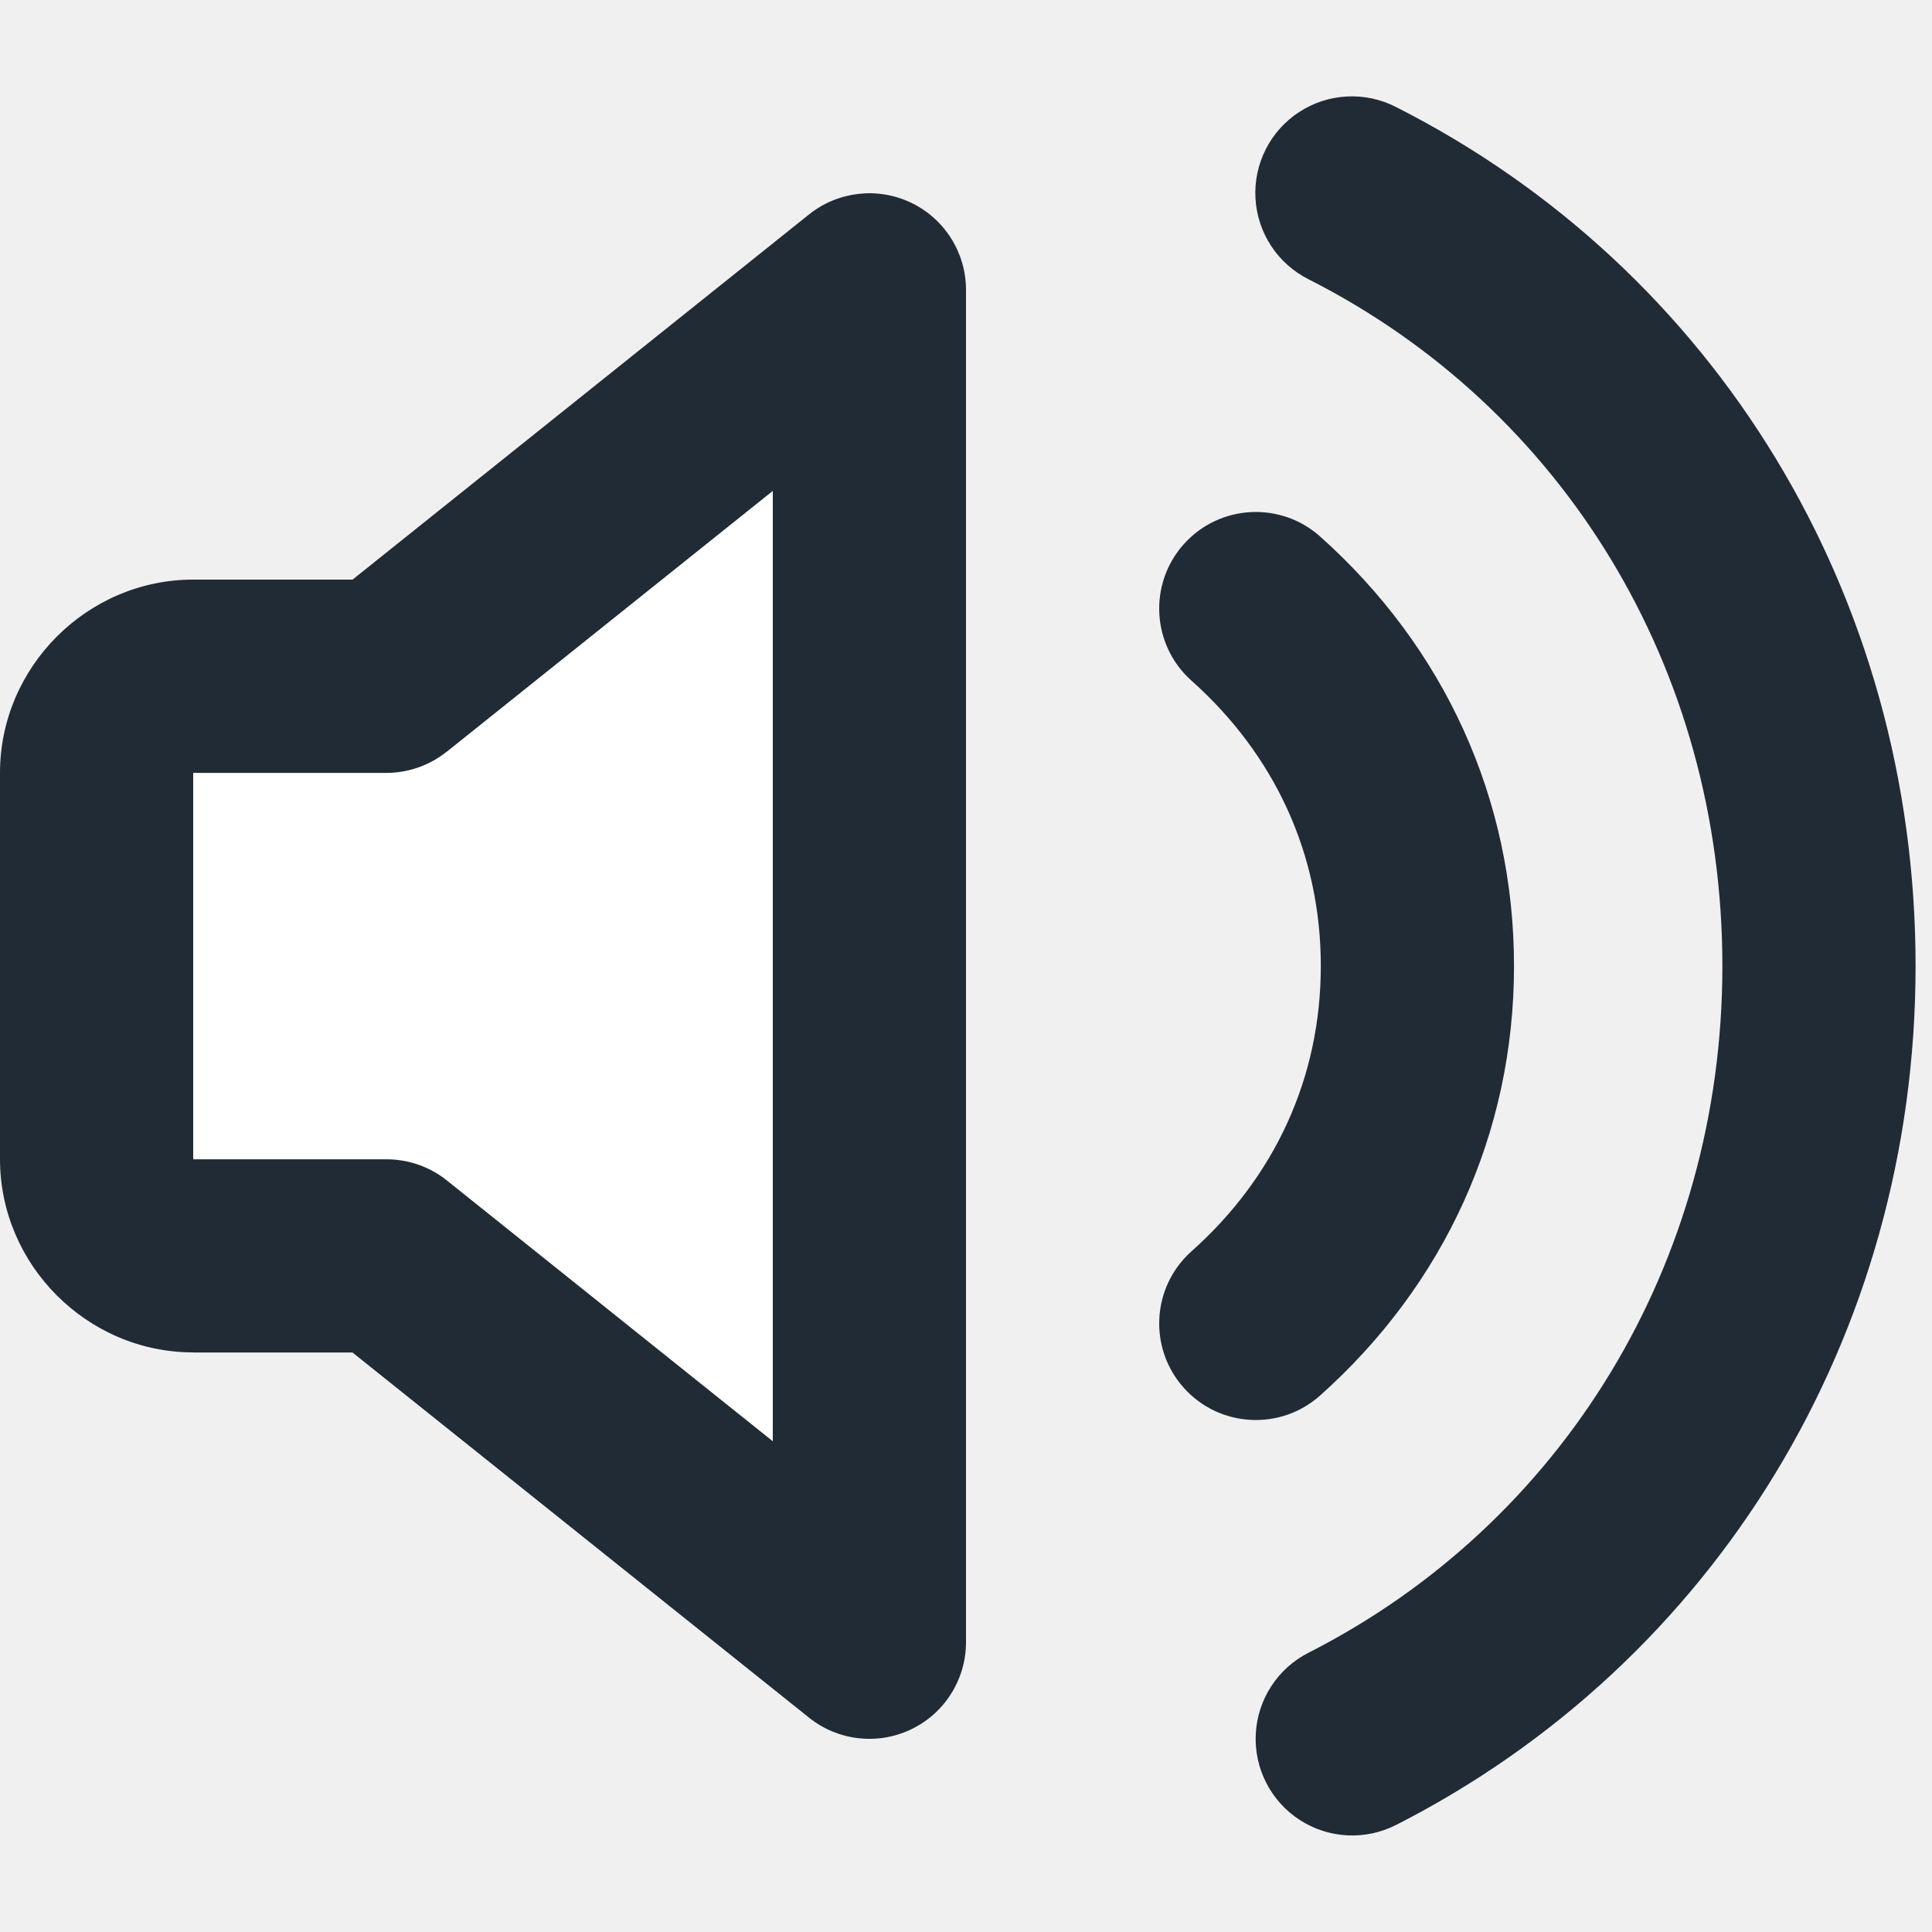
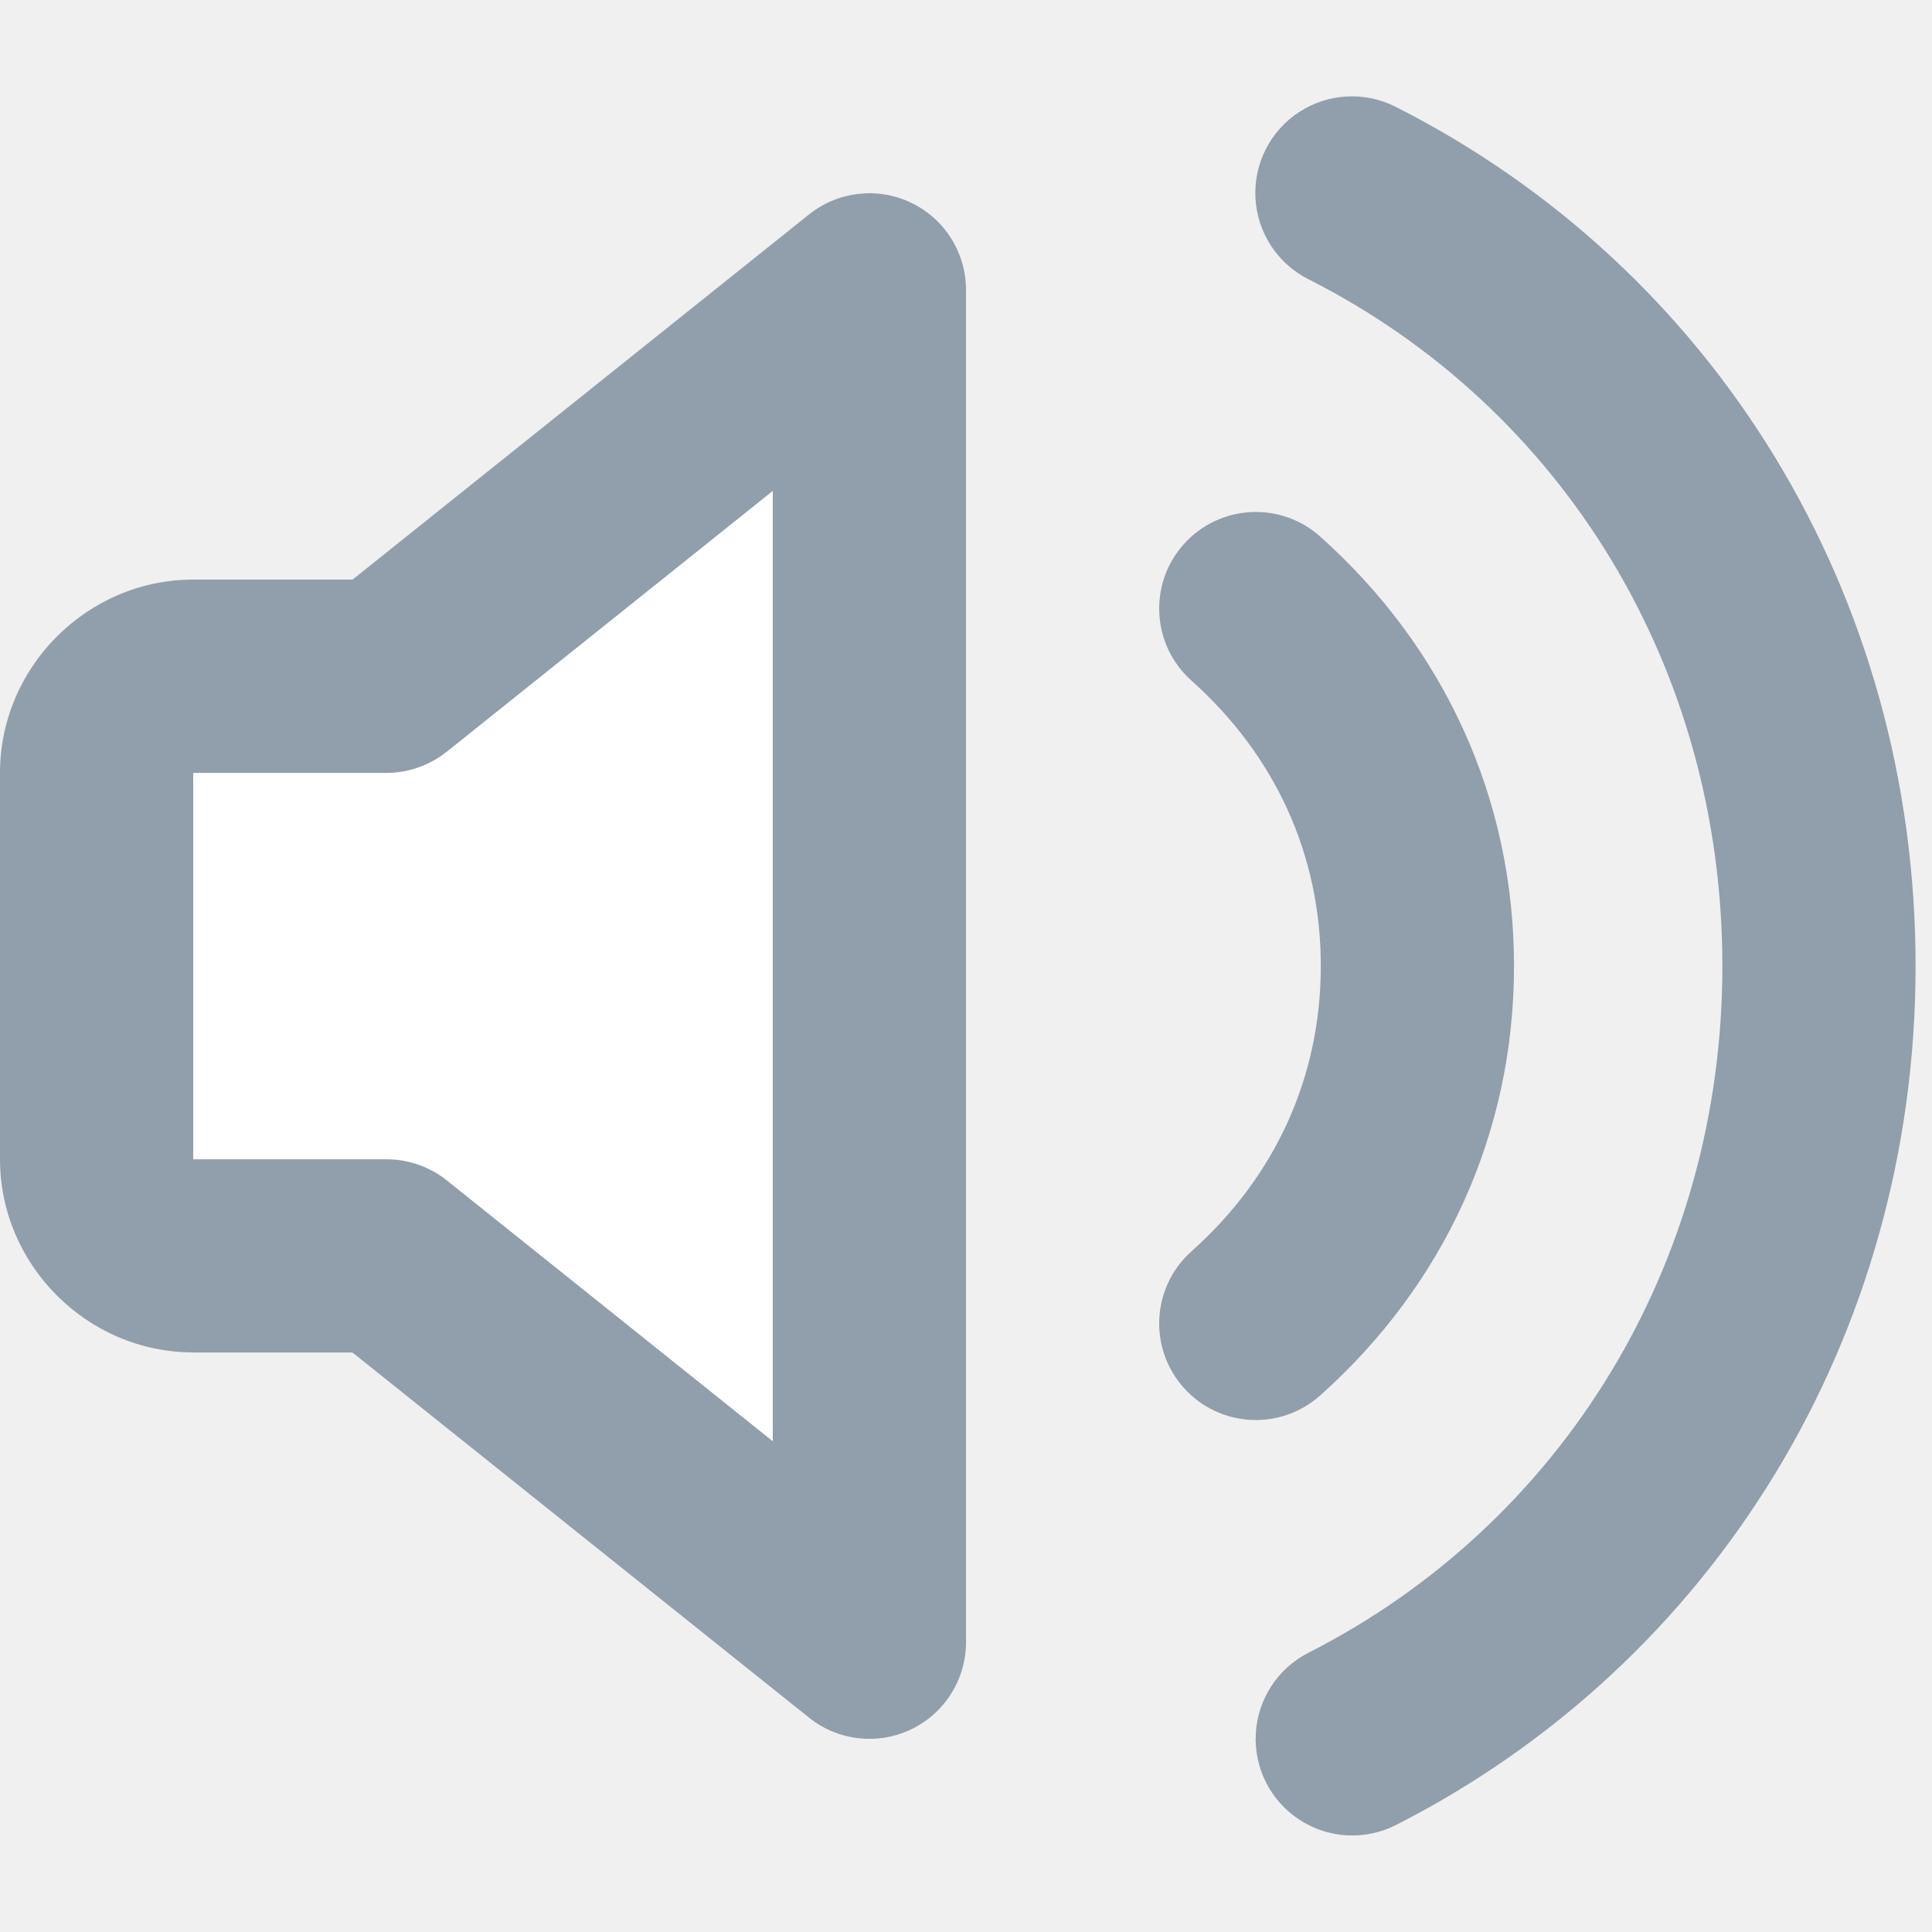
<svg xmlns="http://www.w3.org/2000/svg" viewBox="0 0 20 20">
  <path fill="#FFF" d="M1 11.982C1 12.544 1.456 13 2.018 13H4l5 4V3L4 7H2.018C1.456 7 1 7.456 1 8.018v3.964z" />
-   <path fill="#212B36" d="M13.548 2.892a1 1 0 1 1 .904-1.784C17.755 2.782 19.83 6.158 19.83 10c0 3.832-2.08 7.212-5.376 8.891a1 1 0 1 1-.908-1.782c2.628-1.338 4.284-4.03 4.284-7.109 0-3.087-1.651-5.774-4.282-7.108zm-1.214 4.154a1 1 0 0 1 1.332-1.492C14.95 6.7 15.673 8.268 15.673 10c0 1.733-.723 3.3-2.007 4.446a1 1 0 0 1-1.332-1.492c.865-.771 1.339-1.8 1.339-2.954 0-1.154-.474-2.182-1.339-2.954zM2 14c-1.096 0-2-.904-2-2V8c0-1.096.904-2 2-2h1.65l4.725-3.78A1 1 0 0 1 10 3v14a1 1 0 0 1-1.625.781l-4.726-3.78H2zm2.625-6.219a1 1 0 0 1-.625.22H2v4h2a1 1 0 0 1 .625.218L8 14.92V5.082l-3.375 2.7z" />
+   <path fill="#919EAB" d="M13.548 2.892a1 1 0 1 1 .904-1.784C17.755 2.782 19.83 6.158 19.83 10c0 3.832-2.08 7.212-5.376 8.891a1 1 0 1 1-.908-1.782c2.628-1.338 4.284-4.03 4.284-7.109 0-3.087-1.651-5.774-4.282-7.108zm-1.214 4.154a1 1 0 0 1 1.332-1.492C14.95 6.7 15.673 8.268 15.673 10c0 1.733-.723 3.3-2.007 4.446a1 1 0 0 1-1.332-1.492c.865-.771 1.339-1.8 1.339-2.954 0-1.154-.474-2.182-1.339-2.954zM2 14c-1.096 0-2-.904-2-2V8c0-1.096.904-2 2-2h1.65l4.725-3.78A1 1 0 0 1 10 3v14a1 1 0 0 1-1.625.781l-4.726-3.78H2zm2.625-6.219a1 1 0 0 1-.625.22H2v4h2a1 1 0 0 1 .625.218L8 14.92V5.082l-3.375 2.7z" />
</svg>
